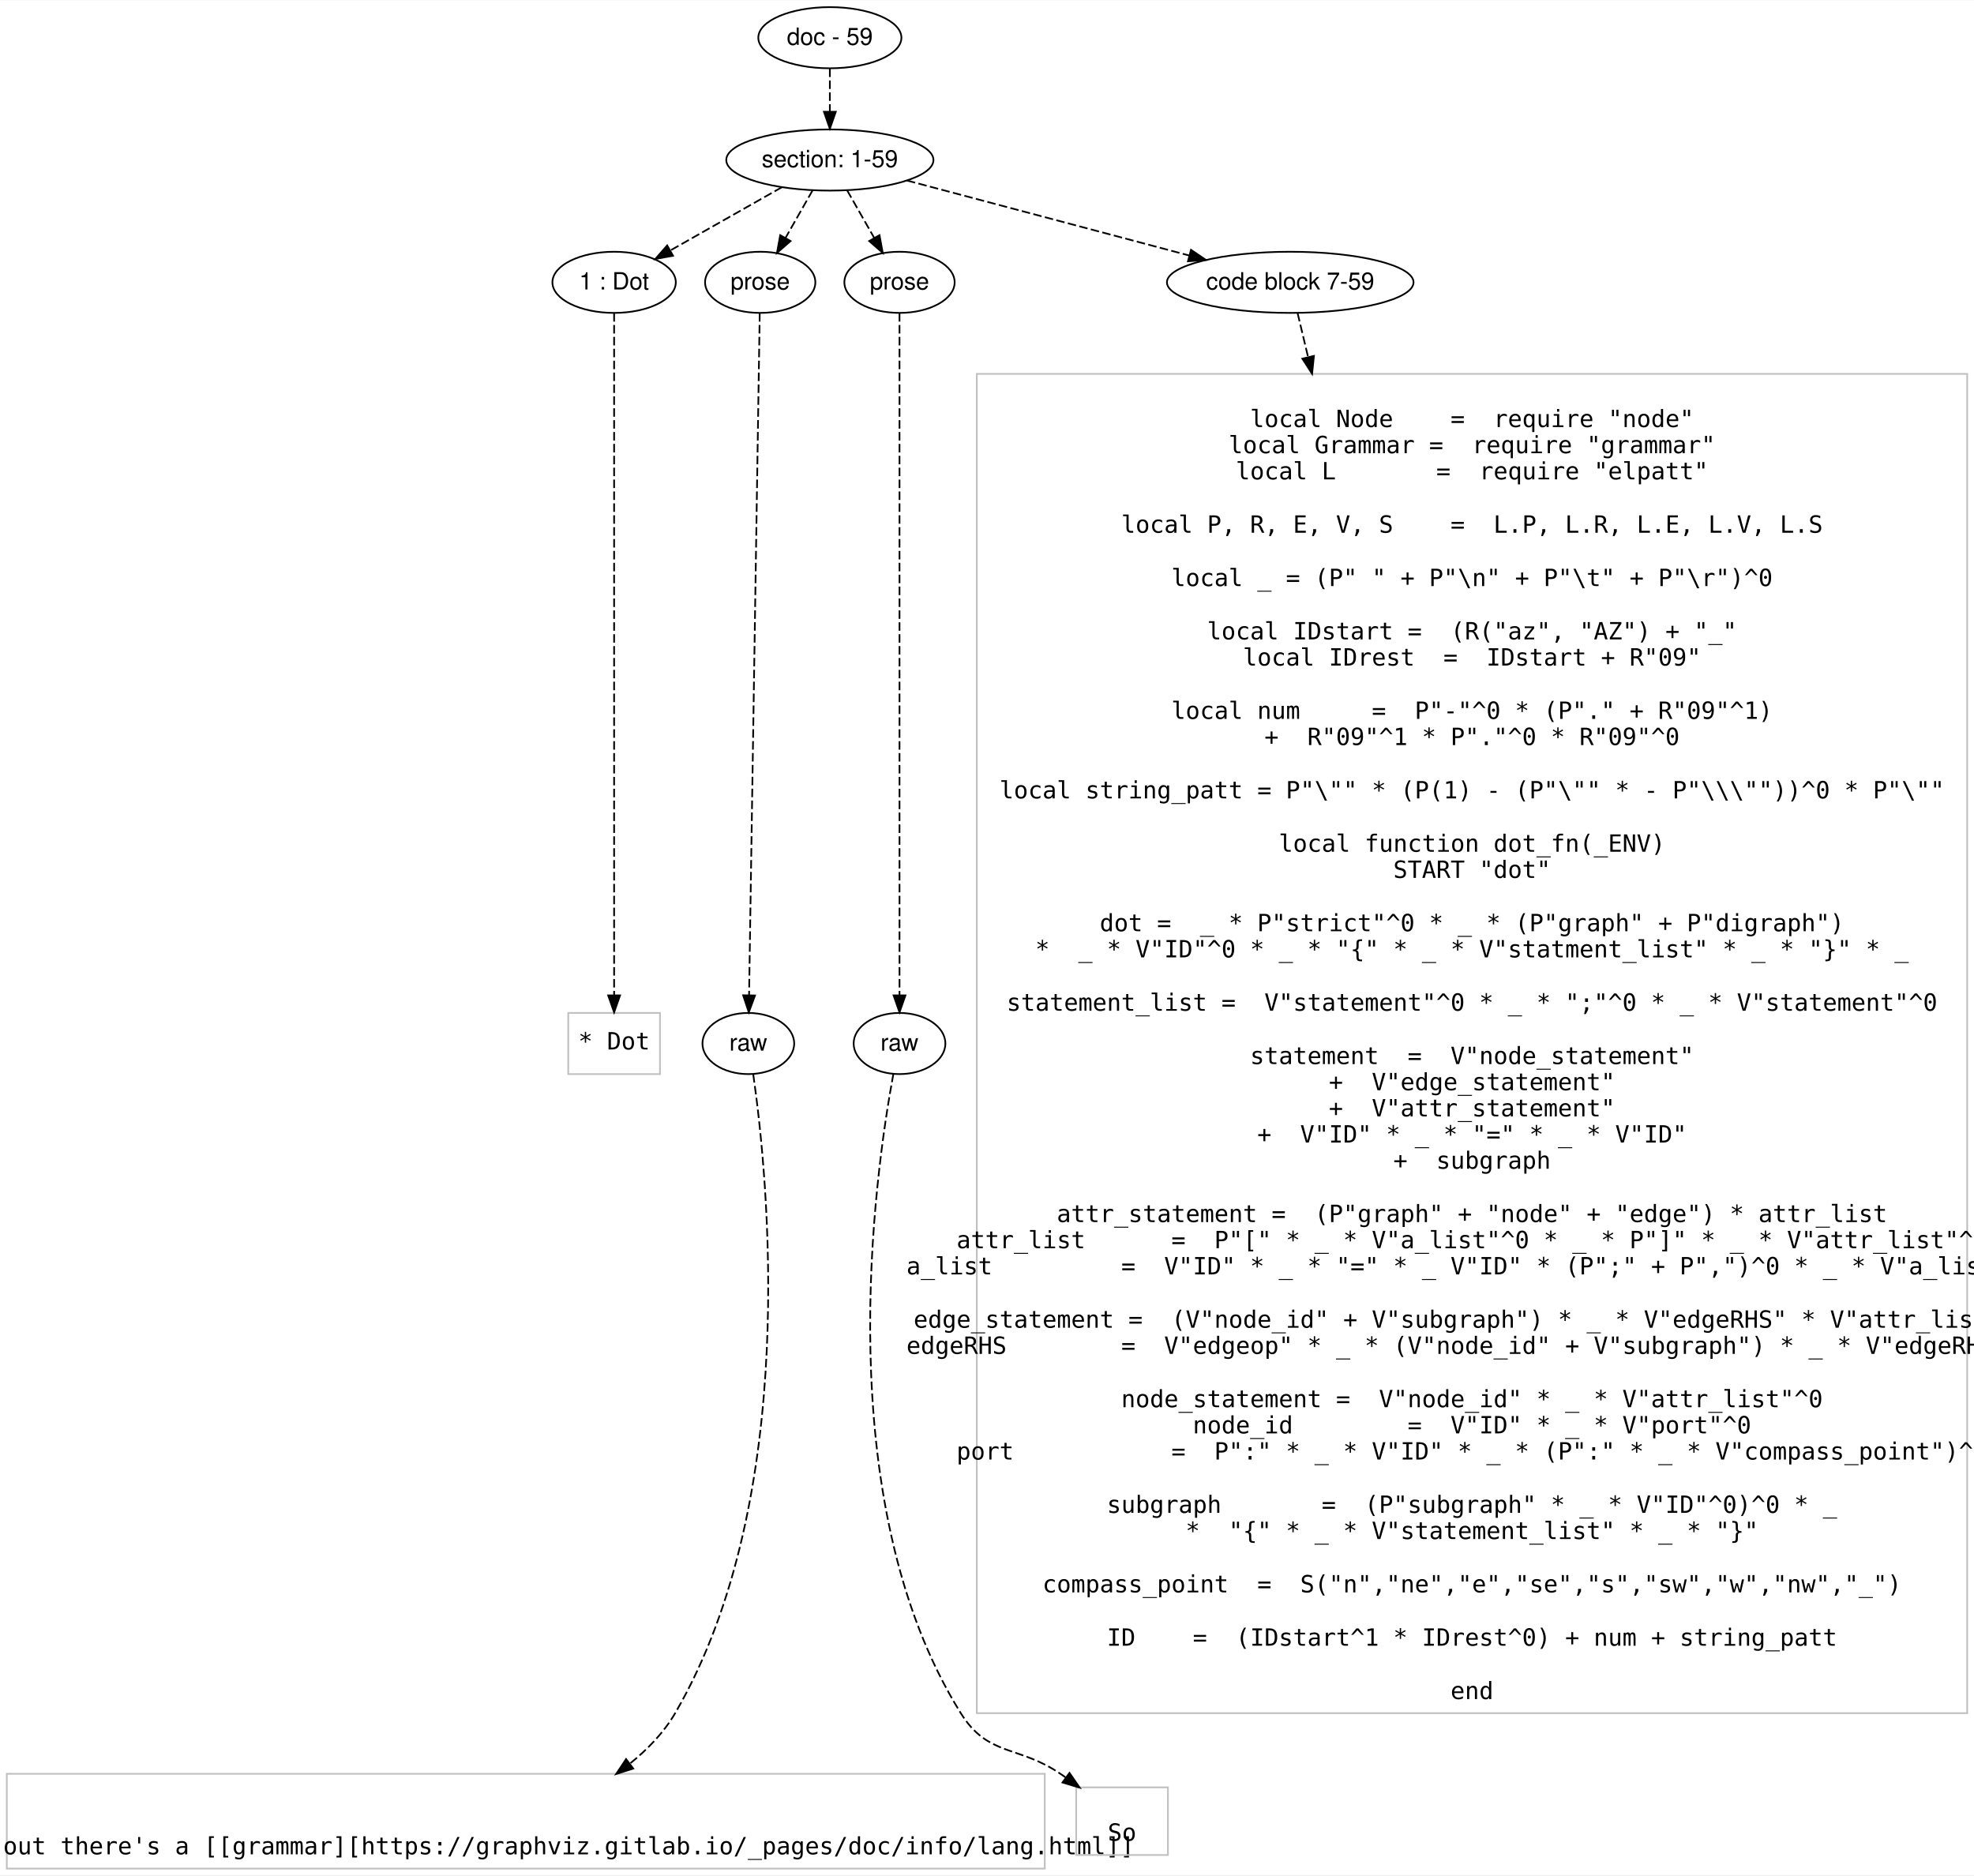
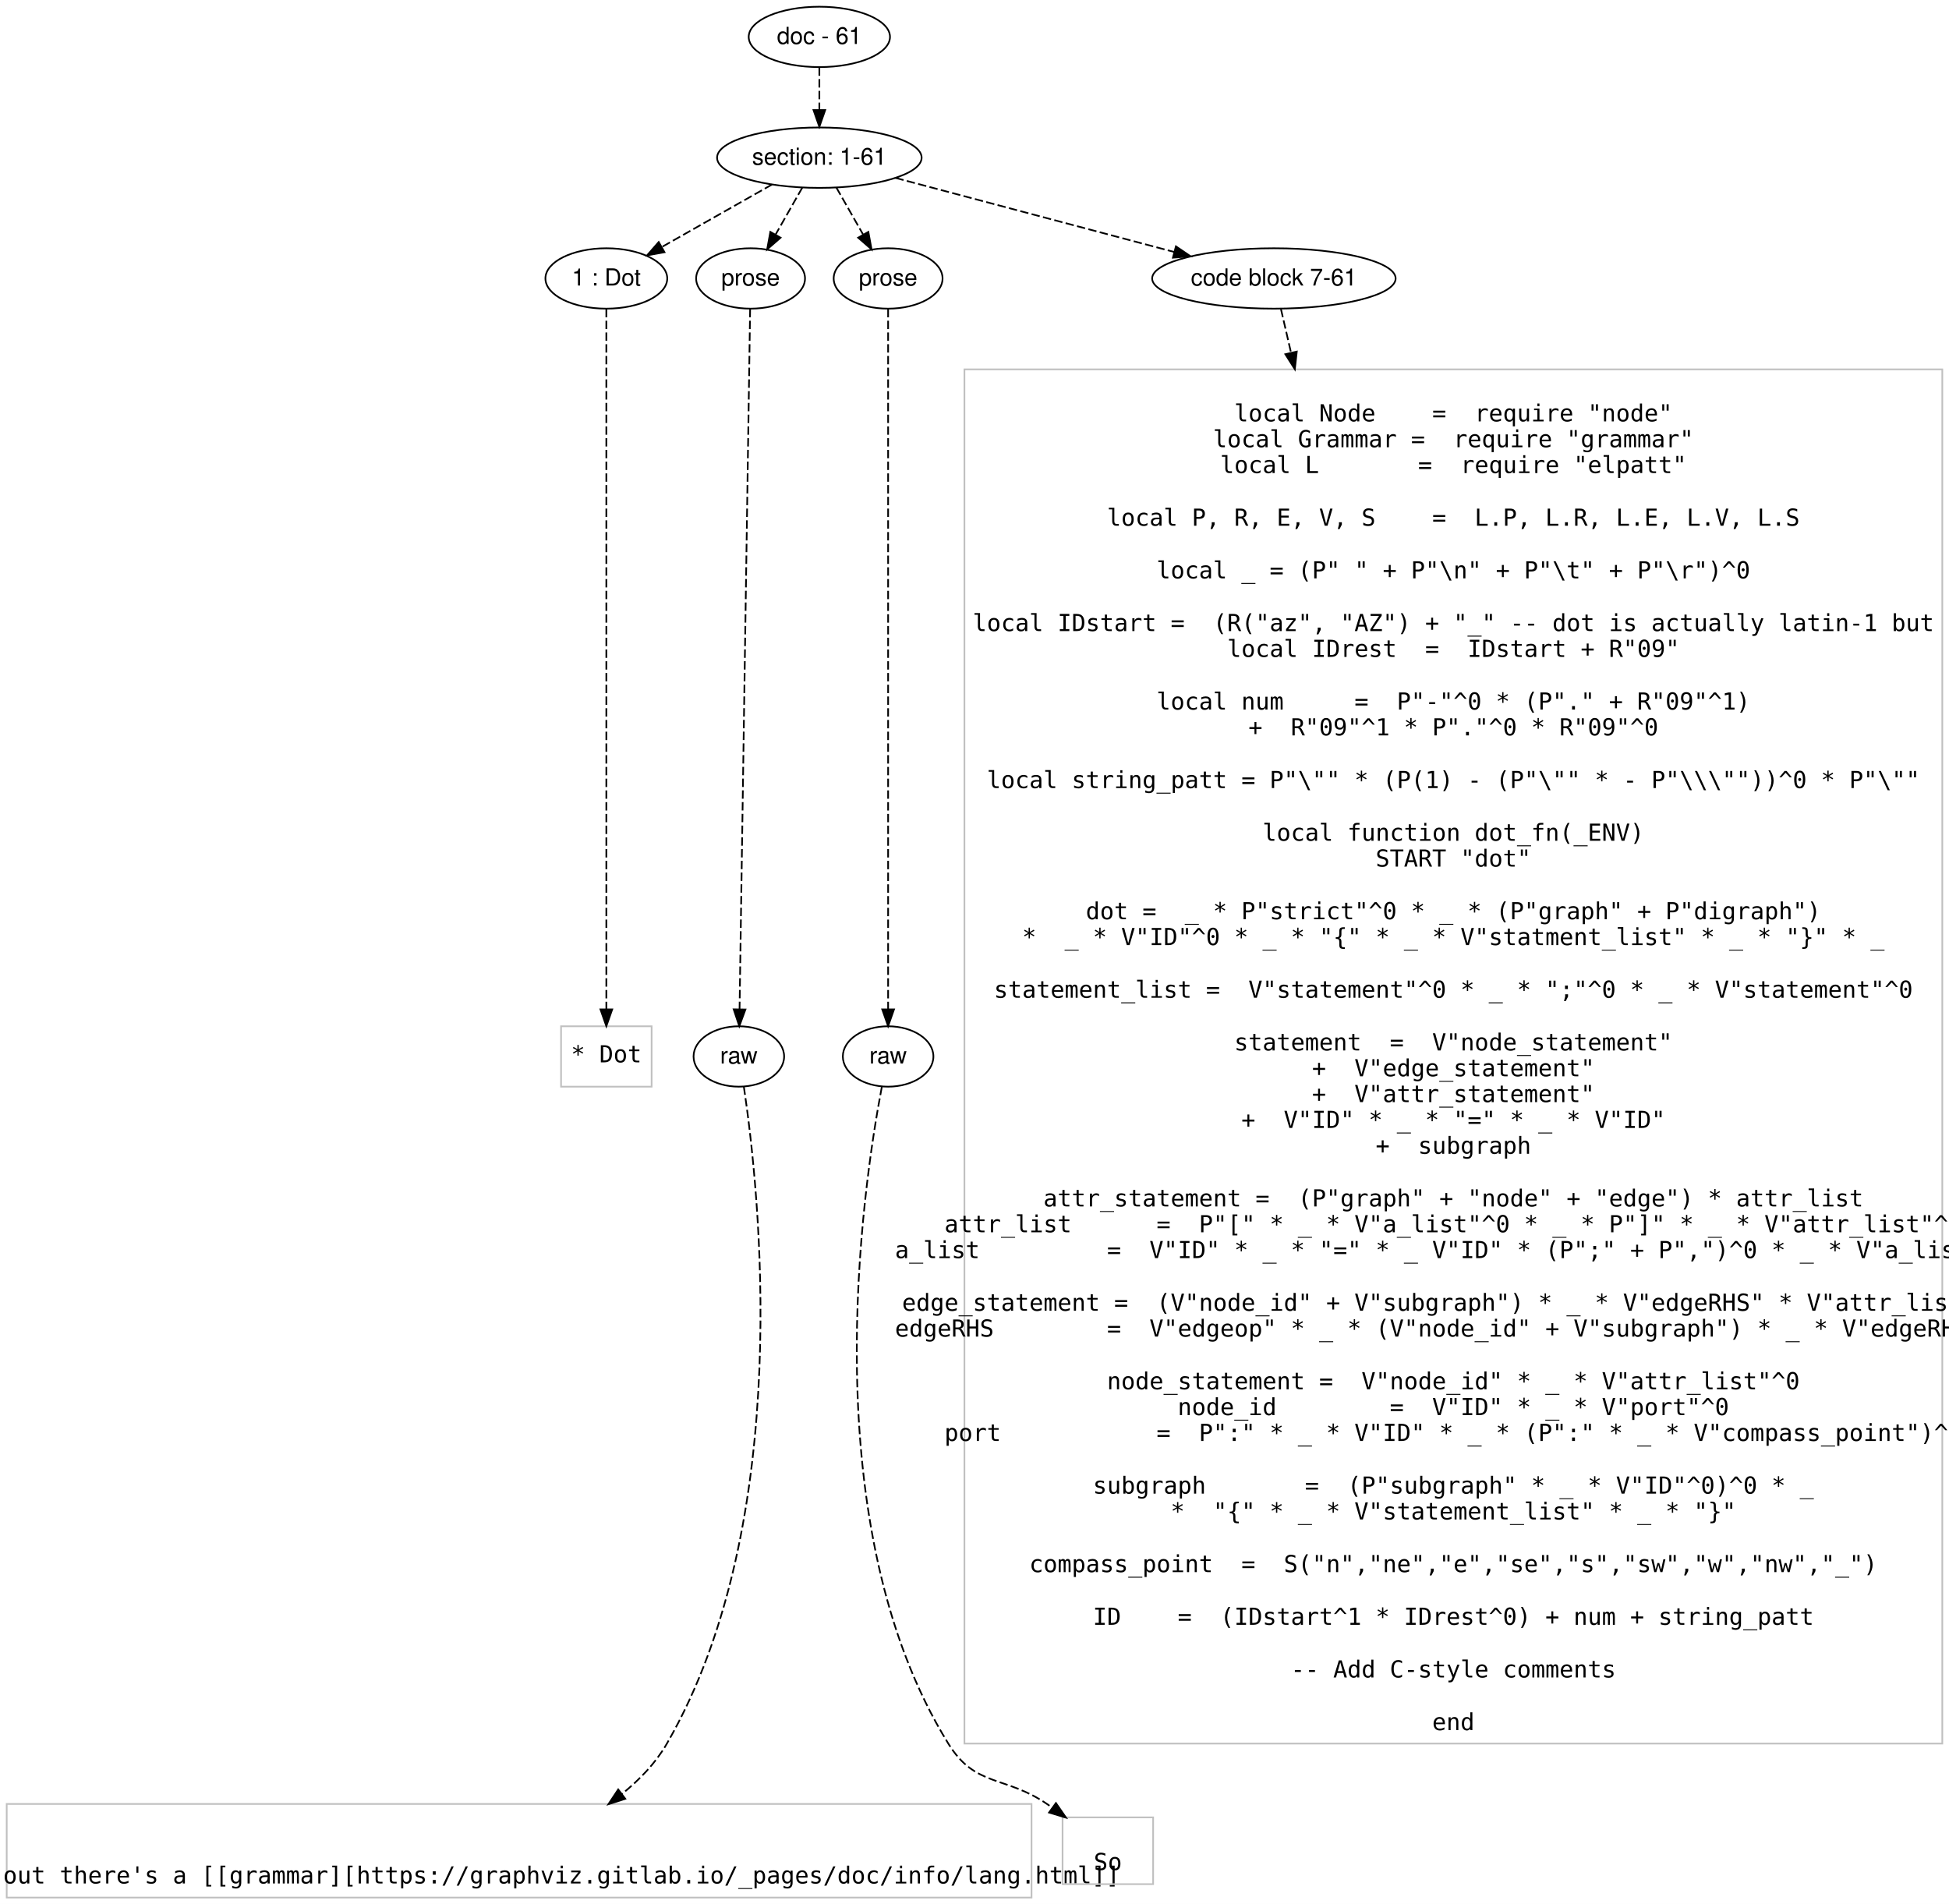
- <svg xmlns="http://www.w3.org/2000/svg" width="1162pt" height="1104pt" viewBox="0.00 0.00 1162.00 1103.60">
-   <g id="graph0" class="graph" transform="scale(1 1) rotate(0) translate(4 1099.601)">
-     <polygon fill="#ffffff" stroke="transparent" points="-4,4 -4,-1099.601 1158,-1099.601 1158,4 -4,4" />
+ <svg xmlns="http://www.w3.org/2000/svg" width="1162pt" height="1135pt" viewBox="0.00 0.00 1162.00 1135.00">
+   <g id="graph0" class="graph" transform="scale(1 1) rotate(0) translate(4 1131.001)">
+     <polygon fill="#ffffff" stroke="transparent" points="-4,4 -4,-1131.001 1158,-1131.001 1158,4 -4,4" />
    <g id="node1" class="node">
-       <ellipse fill="none" stroke="#000000" cx="484.5" cy="-1077.601" rx="42.122" ry="18" />
-       <text text-anchor="middle" x="484.5" y="-1073.401" font-family="Helvetica,sans-Serif" font-size="14.00" fill="#000000">doc - 59</text>
+       <ellipse fill="none" stroke="#000000" cx="484.5" cy="-1109.001" rx="42.122" ry="18" />
+       <text text-anchor="middle" x="484.5" y="-1104.801" font-family="Helvetica,sans-Serif" font-size="14.00" fill="#000000">doc - 61</text>
    </g>
    <g id="node2" class="node">
-       <ellipse fill="none" stroke="#000000" cx="484.5" cy="-1005.601" rx="60.983" ry="18" />
-       <text text-anchor="middle" x="484.5" y="-1001.401" font-family="Helvetica,sans-Serif" font-size="14.00" fill="#000000">section: 1-59</text>
+       <ellipse fill="none" stroke="#000000" cx="484.5" cy="-1037.001" rx="60.983" ry="18" />
+       <text text-anchor="middle" x="484.5" y="-1032.801" font-family="Helvetica,sans-Serif" font-size="14.00" fill="#000000">section: 1-61</text>
    </g>
    <g id="edge1" class="edge">
-       <path fill="none" stroke="#000000" stroke-dasharray="5,2" d="M484.5,-1059.432C484.5,-1051.732 484.5,-1042.575 484.5,-1034.018" />
-       <polygon fill="#000000" stroke="#000000" points="488,-1034.014 484.5,-1024.014 481,-1034.014 488,-1034.014" />
+       <path fill="none" stroke="#000000" stroke-dasharray="5,2" d="M484.5,-1090.832C484.5,-1083.132 484.5,-1073.975 484.5,-1065.418" />
+       <polygon fill="#000000" stroke="#000000" points="488,-1065.414 484.5,-1055.414 481,-1065.414 488,-1065.414" />
    </g>
    <g id="node3" class="node">
-       <ellipse fill="none" stroke="#000000" cx="357.5" cy="-933.601" rx="36.316" ry="18" />
-       <text text-anchor="middle" x="357.5" y="-929.401" font-family="Helvetica,sans-Serif" font-size="14.00" fill="#000000">1 : Dot</text>
+       <ellipse fill="none" stroke="#000000" cx="357.5" cy="-965.001" rx="36.316" ry="18" />
+       <text text-anchor="middle" x="357.5" y="-960.801" font-family="Helvetica,sans-Serif" font-size="14.00" fill="#000000">1 : Dot</text>
    </g>
    <g id="edge2" class="edge">
-       <path fill="none" stroke="#000000" stroke-dasharray="5,2" d="M456.315,-989.622C436.923,-978.628 411.089,-963.982 390.699,-952.423" />
-       <polygon fill="#000000" stroke="#000000" points="392.182,-949.24 381.757,-947.353 388.73,-955.33 392.182,-949.24" />
+       <path fill="none" stroke="#000000" stroke-dasharray="5,2" d="M456.315,-1021.022C436.923,-1010.028 411.089,-995.382 390.699,-983.823" />
+       <polygon fill="#000000" stroke="#000000" points="392.182,-980.64 381.757,-978.753 388.73,-986.73 392.182,-980.64" />
    </g>
    <g id="node4" class="node">
-       <ellipse fill="none" stroke="#000000" cx="443.5" cy="-933.601" rx="32.459" ry="18" />
-       <text text-anchor="middle" x="443.5" y="-929.401" font-family="Helvetica,sans-Serif" font-size="14.00" fill="#000000">prose</text>
+       <ellipse fill="none" stroke="#000000" cx="443.5" cy="-965.001" rx="32.459" ry="18" />
+       <text text-anchor="middle" x="443.5" y="-960.801" font-family="Helvetica,sans-Serif" font-size="14.00" fill="#000000">prose</text>
    </g>
    <g id="edge3" class="edge">
-       <path fill="none" stroke="#000000" stroke-dasharray="5,2" d="M474.365,-987.803C469.563,-979.371 463.731,-969.13 458.436,-959.83" />
-       <polygon fill="#000000" stroke="#000000" points="461.367,-957.904 453.377,-950.946 455.284,-961.367 461.367,-957.904" />
+       <path fill="none" stroke="#000000" stroke-dasharray="5,2" d="M474.365,-1019.203C469.563,-1010.771 463.731,-1000.53 458.436,-991.23" />
+       <polygon fill="#000000" stroke="#000000" points="461.367,-989.304 453.377,-982.346 455.284,-992.768 461.367,-989.304" />
    </g>
    <g id="node5" class="node">
-       <ellipse fill="none" stroke="#000000" cx="525.5" cy="-933.601" rx="32.459" ry="18" />
-       <text text-anchor="middle" x="525.5" y="-929.401" font-family="Helvetica,sans-Serif" font-size="14.00" fill="#000000">prose</text>
+       <ellipse fill="none" stroke="#000000" cx="525.5" cy="-965.001" rx="32.459" ry="18" />
+       <text text-anchor="middle" x="525.5" y="-960.801" font-family="Helvetica,sans-Serif" font-size="14.00" fill="#000000">prose</text>
    </g>
    <g id="edge4" class="edge">
-       <path fill="none" stroke="#000000" stroke-dasharray="5,2" d="M494.635,-987.803C499.437,-979.371 505.269,-969.13 510.564,-959.83" />
-       <polygon fill="#000000" stroke="#000000" points="513.716,-961.367 515.623,-950.946 507.633,-957.904 513.716,-961.367" />
+       <path fill="none" stroke="#000000" stroke-dasharray="5,2" d="M494.635,-1019.203C499.437,-1010.771 505.269,-1000.53 510.564,-991.23" />
+       <polygon fill="#000000" stroke="#000000" points="513.716,-992.768 515.623,-982.346 507.633,-989.304 513.716,-992.768" />
    </g>
    <g id="node6" class="node">
-       <ellipse fill="none" stroke="#000000" cx="755.5" cy="-933.601" rx="72.584" ry="18" />
-       <text text-anchor="middle" x="755.5" y="-929.401" font-family="Helvetica,sans-Serif" font-size="14.00" fill="#000000">code block 7-59</text>
+       <ellipse fill="none" stroke="#000000" cx="755.5" cy="-965.001" rx="72.584" ry="18" />
+       <text text-anchor="middle" x="755.5" y="-960.801" font-family="Helvetica,sans-Serif" font-size="14.00" fill="#000000">code block 7-61</text>
    </g>
    <g id="edge5" class="edge">
-       <path fill="none" stroke="#000000" stroke-dasharray="5,2" d="M529.859,-993.55C575.486,-981.428 646.07,-962.675 696.13,-949.375" />
-       <polygon fill="#000000" stroke="#000000" points="697.089,-952.741 705.855,-946.791 695.291,-945.976 697.089,-952.741" />
+       <path fill="none" stroke="#000000" stroke-dasharray="5,2" d="M529.859,-1024.95C575.486,-1012.828 646.07,-994.075 696.13,-980.775" />
+       <polygon fill="#000000" stroke="#000000" points="697.089,-984.141 705.855,-978.191 695.291,-977.376 697.089,-984.141" />
    </g>
    <g id="node7" class="node">
-       <polygon fill="none" stroke="#c0c0c0" points="384.5,-503.5 330.5,-503.5 330.5,-467.5 384.5,-467.5 384.5,-503.5" />
-       <text text-anchor="middle" x="357.5" y="-482.001" font-family="Inconsolata" font-size="14.00" fill="#000000">* Dot</text>
+       <polygon fill="none" stroke="#c0c0c0" points="384.5,-519.201 330.5,-519.201 330.5,-483.201 384.5,-483.201 384.5,-519.201" />
+       <text text-anchor="middle" x="357.5" y="-497.701" font-family="Inconsolata" font-size="14.00" fill="#000000">* Dot</text>
    </g>
    <g id="edge6" class="edge">
-       <path fill="none" stroke="#000000" stroke-dasharray="5,2" d="M357.5,-915.48C357.5,-846.305 357.5,-598.523 357.5,-513.993" />
-       <polygon fill="#000000" stroke="#000000" points="361,-513.847 357.5,-503.847 354,-513.847 361,-513.847" />
+       <path fill="none" stroke="#000000" stroke-dasharray="5,2" d="M357.5,-946.82C357.5,-875.669 357.5,-615.793 357.5,-529.366" />
+       <polygon fill="#000000" stroke="#000000" points="361,-529.256 357.5,-519.256 354,-529.256 361,-529.256" />
    </g>
    <g id="node8" class="node">
-       <ellipse fill="none" stroke="#000000" cx="436.5" cy="-485.5" rx="27" ry="18" />
-       <text text-anchor="middle" x="436.5" y="-481.3" font-family="Helvetica,sans-Serif" font-size="14.00" fill="#000000">raw</text>
+       <ellipse fill="none" stroke="#000000" cx="436.5" cy="-501.201" rx="27" ry="18" />
+       <text text-anchor="middle" x="436.5" y="-497.001" font-family="Helvetica,sans-Serif" font-size="14.00" fill="#000000">raw</text>
    </g>
    <g id="edge7" class="edge">
-       <path fill="none" stroke="#000000" stroke-dasharray="5,2" d="M443.217,-915.48C442.136,-846.305 438.266,-598.523 436.945,-513.993" />
-       <polygon fill="#000000" stroke="#000000" points="440.442,-513.791 436.787,-503.847 433.443,-513.901 440.442,-513.791" />
+       <path fill="none" stroke="#000000" stroke-dasharray="5,2" d="M443.226,-946.82C442.152,-875.669 438.229,-615.793 436.925,-529.366" />
+       <polygon fill="#000000" stroke="#000000" points="440.423,-529.202 436.772,-519.256 433.424,-529.308 440.423,-529.202" />
    </g>
    <g id="node10" class="node">
-       <ellipse fill="none" stroke="#000000" cx="525.5" cy="-485.5" rx="27" ry="18" />
-       <text text-anchor="middle" x="525.5" y="-481.3" font-family="Helvetica,sans-Serif" font-size="14.00" fill="#000000">raw</text>
+       <ellipse fill="none" stroke="#000000" cx="525.5" cy="-501.201" rx="27" ry="18" />
+       <text text-anchor="middle" x="525.5" y="-497.001" font-family="Helvetica,sans-Serif" font-size="14.00" fill="#000000">raw</text>
    </g>
    <g id="edge9" class="edge">
-       <path fill="none" stroke="#000000" stroke-dasharray="5,2" d="M525.5,-915.48C525.5,-846.305 525.5,-598.523 525.5,-513.993" />
-       <polygon fill="#000000" stroke="#000000" points="529,-513.847 525.5,-503.847 522,-513.847 529,-513.847" />
+       <path fill="none" stroke="#000000" stroke-dasharray="5,2" d="M525.5,-946.82C525.5,-875.669 525.5,-615.793 525.5,-529.366" />
+       <polygon fill="#000000" stroke="#000000" points="529,-529.256 525.5,-519.256 522,-529.256 529,-529.256" />
    </g>
    <g id="node12" class="node">
-       <polygon fill="none" stroke="#c0c0c0" points="1154,-879.702 571,-879.702 571,-91.299 1154,-91.299 1154,-879.702" />
-       <text text-anchor="middle" x="862.5" y="-848.401" font-family="Inconsolata" font-size="14.00" fill="#000000">local Node    =  require "node"</text>
-       <text text-anchor="middle" x="862.5" y="-833.001" font-family="Inconsolata" font-size="14.00" fill="#000000">local Grammar =  require "grammar"</text>
-       <text text-anchor="middle" x="862.5" y="-817.601" font-family="Inconsolata" font-size="14.00" fill="#000000">local L       =  require "elpatt"</text>
-       <text text-anchor="middle" x="862.5" y="-786.201" font-family="Inconsolata" font-size="14.00" fill="#000000">local P, R, E, V, S    =  L.P, L.R, L.E, L.V, L.S</text>
-       <text text-anchor="middle" x="862.5" y="-754.801" font-family="Inconsolata" font-size="14.00" fill="#000000">local _ = (P" " + P"\n" + P"\t" + P"\r")^0</text>
-       <text text-anchor="middle" x="862.5" y="-723.401" font-family="Inconsolata" font-size="14.00" fill="#000000">local IDstart =  (R("az", "AZ") + "_"</text>
-       <text text-anchor="middle" x="862.5" y="-708.001" font-family="Inconsolata" font-size="14.00" fill="#000000">local IDrest  =  IDstart + R"09"</text>
-       <text text-anchor="middle" x="862.5" y="-676.601" font-family="Inconsolata" font-size="14.00" fill="#000000">local num     =  P"-"^0 * (P"." + R"09"^1) </text>
-       <text text-anchor="middle" x="862.5" y="-661.201" font-family="Inconsolata" font-size="14.00" fill="#000000">              +  R"09"^1 * P"."^0 * R"09"^0 </text>
-       <text text-anchor="middle" x="862.5" y="-629.801" font-family="Inconsolata" font-size="14.00" fill="#000000">local string_patt = P"\"" * (P(1) - (P"\"" * - P"\\\""))^0 * P"\""</text>
-       <text text-anchor="middle" x="862.5" y="-598.401" font-family="Inconsolata" font-size="14.00" fill="#000000">local function dot_fn(_ENV)</text>
-       <text text-anchor="middle" x="862.5" y="-583.001" font-family="Inconsolata" font-size="14.00" fill="#000000">  START "dot"</text>
-       <text text-anchor="middle" x="862.5" y="-551.601" font-family="Inconsolata" font-size="14.00" fill="#000000">  dot =  _ * P"strict"^0 * _ * (P"graph" + P"digraph")</text>
-       <text text-anchor="middle" x="862.5" y="-536.201" font-family="Inconsolata" font-size="14.00" fill="#000000">      *  _ * V"ID"^0 * _ * "{" * _ * V"statment_list" * _ * "}" * _</text>
-       <text text-anchor="middle" x="862.5" y="-504.801" font-family="Inconsolata" font-size="14.00" fill="#000000">  statement_list =  V"statement"^0 * _ * ";"^0 * _ * V"statement"^0</text>
-       <text text-anchor="middle" x="862.5" y="-473.401" font-family="Inconsolata" font-size="14.00" fill="#000000">  statement  =  V"node_statement"</text>
-       <text text-anchor="middle" x="862.5" y="-458.001" font-family="Inconsolata" font-size="14.00" fill="#000000">             +  V"edge_statement"</text>
-       <text text-anchor="middle" x="862.5" y="-442.601" font-family="Inconsolata" font-size="14.00" fill="#000000">             +  V"attr_statement"</text>
-       <text text-anchor="middle" x="862.5" y="-427.2" font-family="Inconsolata" font-size="14.00" fill="#000000">             +  V"ID" * _ * "=" * _ * V"ID"</text>
-       <text text-anchor="middle" x="862.5" y="-411.8" font-family="Inconsolata" font-size="14.00" fill="#000000">             +  subgraph</text>
-       <text text-anchor="middle" x="862.5" y="-380.4" font-family="Inconsolata" font-size="14.00" fill="#000000">  attr_statement =  (P"graph" + "node" + "edge") * attr_list</text>
-       <text text-anchor="middle" x="862.5" y="-365" font-family="Inconsolata" font-size="14.00" fill="#000000">  attr_list      =  P"[" * _ * V"a_list"^0 * _ * P"]" * _ * V"attr_list"^0</text>
-       <text text-anchor="middle" x="862.5" y="-349.6" font-family="Inconsolata" font-size="14.00" fill="#000000">  a_list         =  V"ID" * _ * "=" * _ V"ID" * (P";" + P",")^0 * _ * V"a_list"^0</text>
-       <text text-anchor="middle" x="862.5" y="-318.2" font-family="Inconsolata" font-size="14.00" fill="#000000">  edge_statement =  (V"node_id" + V"subgraph") * _ * V"edgeRHS" * V"attr_list"^0</text>
-       <text text-anchor="middle" x="862.5" y="-302.8" font-family="Inconsolata" font-size="14.00" fill="#000000">  edgeRHS        =  V"edgeop" * _ * (V"node_id" + V"subgraph") * _ * V"edgeRHS"^0</text>
-       <text text-anchor="middle" x="862.5" y="-271.4" font-family="Inconsolata" font-size="14.00" fill="#000000">  node_statement =  V"node_id" * _ * V"attr_list"^0</text>
-       <text text-anchor="middle" x="862.5" y="-256" font-family="Inconsolata" font-size="14.00" fill="#000000">  node_id        =  V"ID" * _ * V"port"^0</text>
-       <text text-anchor="middle" x="862.5" y="-240.6" font-family="Inconsolata" font-size="14.00" fill="#000000">  port           =  P":" * _ * V"ID" * _ * (P":" * _ * V"compass_point")^0</text>
-       <text text-anchor="middle" x="862.5" y="-209.2" font-family="Inconsolata" font-size="14.00" fill="#000000">  subgraph       =  (P"subgraph" * _ * V"ID"^0)^0 * _ </text>
-       <text text-anchor="middle" x="862.5" y="-193.8" font-family="Inconsolata" font-size="14.00" fill="#000000">                 *  "{" * _ * V"statement_list" * _ * "}"</text>
-       <text text-anchor="middle" x="862.5" y="-162.4" font-family="Inconsolata" font-size="14.00" fill="#000000">  compass_point  =  S("n","ne","e","se","s","sw","w","nw","_")</text>
-       <text text-anchor="middle" x="862.5" y="-131" font-family="Inconsolata" font-size="14.00" fill="#000000">  ID    =  (IDstart^1 * IDrest^0) + num + string_patt</text>
+       <polygon fill="none" stroke="#c0c0c0" points="1154,-910.802 571,-910.802 571,-91.599 1154,-91.599 1154,-910.802" />
+       <text text-anchor="middle" x="862.5" y="-879.801" font-family="Inconsolata" font-size="14.00" fill="#000000">local Node    =  require "node"</text>
+       <text text-anchor="middle" x="862.5" y="-864.401" font-family="Inconsolata" font-size="14.00" fill="#000000">local Grammar =  require "grammar"</text>
+       <text text-anchor="middle" x="862.5" y="-849.001" font-family="Inconsolata" font-size="14.00" fill="#000000">local L       =  require "elpatt"</text>
+       <text text-anchor="middle" x="862.5" y="-817.601" font-family="Inconsolata" font-size="14.00" fill="#000000">local P, R, E, V, S    =  L.P, L.R, L.E, L.V, L.S</text>
+       <text text-anchor="middle" x="862.5" y="-786.201" font-family="Inconsolata" font-size="14.00" fill="#000000">local _ = (P" " + P"\n" + P"\t" + P"\r")^0</text>
+       <text text-anchor="middle" x="862.5" y="-754.801" font-family="Inconsolata" font-size="14.00" fill="#000000">local IDstart =  (R("az", "AZ") + "_" -- dot is actually latin-1 but</text>
+       <text text-anchor="middle" x="862.5" y="-739.401" font-family="Inconsolata" font-size="14.00" fill="#000000">local IDrest  =  IDstart + R"09"</text>
+       <text text-anchor="middle" x="862.5" y="-708.001" font-family="Inconsolata" font-size="14.00" fill="#000000">local num     =  P"-"^0 * (P"." + R"09"^1) </text>
+       <text text-anchor="middle" x="862.5" y="-692.601" font-family="Inconsolata" font-size="14.00" fill="#000000">              +  R"09"^1 * P"."^0 * R"09"^0 </text>
+       <text text-anchor="middle" x="862.5" y="-661.201" font-family="Inconsolata" font-size="14.00" fill="#000000">local string_patt = P"\"" * (P(1) - (P"\"" * - P"\\\""))^0 * P"\""</text>
+       <text text-anchor="middle" x="862.5" y="-629.801" font-family="Inconsolata" font-size="14.00" fill="#000000">local function dot_fn(_ENV)</text>
+       <text text-anchor="middle" x="862.5" y="-614.401" font-family="Inconsolata" font-size="14.00" fill="#000000">  START "dot"</text>
+       <text text-anchor="middle" x="862.5" y="-583.001" font-family="Inconsolata" font-size="14.00" fill="#000000">  dot =  _ * P"strict"^0 * _ * (P"graph" + P"digraph")</text>
+       <text text-anchor="middle" x="862.5" y="-567.601" font-family="Inconsolata" font-size="14.00" fill="#000000">      *  _ * V"ID"^0 * _ * "{" * _ * V"statment_list" * _ * "}" * _</text>
+       <text text-anchor="middle" x="862.5" y="-536.201" font-family="Inconsolata" font-size="14.00" fill="#000000">  statement_list =  V"statement"^0 * _ * ";"^0 * _ * V"statement"^0</text>
+       <text text-anchor="middle" x="862.5" y="-504.801" font-family="Inconsolata" font-size="14.00" fill="#000000">  statement  =  V"node_statement"</text>
+       <text text-anchor="middle" x="862.5" y="-489.401" font-family="Inconsolata" font-size="14.00" fill="#000000">             +  V"edge_statement"</text>
+       <text text-anchor="middle" x="862.5" y="-474.001" font-family="Inconsolata" font-size="14.00" fill="#000000">             +  V"attr_statement"</text>
+       <text text-anchor="middle" x="862.5" y="-458.601" font-family="Inconsolata" font-size="14.00" fill="#000000">             +  V"ID" * _ * "=" * _ * V"ID"</text>
+       <text text-anchor="middle" x="862.5" y="-443.2" font-family="Inconsolata" font-size="14.00" fill="#000000">             +  subgraph</text>
+       <text text-anchor="middle" x="862.5" y="-411.8" font-family="Inconsolata" font-size="14.00" fill="#000000">  attr_statement =  (P"graph" + "node" + "edge") * attr_list</text>
+       <text text-anchor="middle" x="862.5" y="-396.4" font-family="Inconsolata" font-size="14.00" fill="#000000">  attr_list      =  P"[" * _ * V"a_list"^0 * _ * P"]" * _ * V"attr_list"^0</text>
+       <text text-anchor="middle" x="862.5" y="-381" font-family="Inconsolata" font-size="14.00" fill="#000000">  a_list         =  V"ID" * _ * "=" * _ V"ID" * (P";" + P",")^0 * _ * V"a_list"^0</text>
+       <text text-anchor="middle" x="862.5" y="-349.6" font-family="Inconsolata" font-size="14.00" fill="#000000">  edge_statement =  (V"node_id" + V"subgraph") * _ * V"edgeRHS" * V"attr_list"^0</text>
+       <text text-anchor="middle" x="862.5" y="-334.2" font-family="Inconsolata" font-size="14.00" fill="#000000">  edgeRHS        =  V"edgeop" * _ * (V"node_id" + V"subgraph") * _ * V"edgeRHS"^0</text>
+       <text text-anchor="middle" x="862.5" y="-302.8" font-family="Inconsolata" font-size="14.00" fill="#000000">  node_statement =  V"node_id" * _ * V"attr_list"^0</text>
+       <text text-anchor="middle" x="862.5" y="-287.4" font-family="Inconsolata" font-size="14.00" fill="#000000">  node_id        =  V"ID" * _ * V"port"^0</text>
+       <text text-anchor="middle" x="862.5" y="-272" font-family="Inconsolata" font-size="14.00" fill="#000000">  port           =  P":" * _ * V"ID" * _ * (P":" * _ * V"compass_point")^0</text>
+       <text text-anchor="middle" x="862.5" y="-240.6" font-family="Inconsolata" font-size="14.00" fill="#000000">  subgraph       =  (P"subgraph" * _ * V"ID"^0)^0 * _ </text>
+       <text text-anchor="middle" x="862.5" y="-225.2" font-family="Inconsolata" font-size="14.00" fill="#000000">                 *  "{" * _ * V"statement_list" * _ * "}"</text>
+       <text text-anchor="middle" x="862.5" y="-193.8" font-family="Inconsolata" font-size="14.00" fill="#000000">  compass_point  =  S("n","ne","e","se","s","sw","w","nw","_")</text>
+       <text text-anchor="middle" x="862.5" y="-162.4" font-family="Inconsolata" font-size="14.00" fill="#000000">  ID    =  (IDstart^1 * IDrest^0) + num + string_patt</text>
+       <text text-anchor="middle" x="862.5" y="-131" font-family="Inconsolata" font-size="14.00" fill="#000000">  -- Add C-style comments</text>
      <text text-anchor="middle" x="862.5" y="-99.6" font-family="Inconsolata" font-size="14.00" fill="#000000">end</text>
    </g>
    <g id="edge11" class="edge">
-       <path fill="none" stroke="#000000" stroke-dasharray="5,2" d="M759.827,-915.48C761.488,-908.523 763.581,-899.758 766.022,-889.535" />
-       <polygon fill="#000000" stroke="#000000" points="769.441,-890.286 768.36,-879.746 762.633,-888.66 769.441,-890.286" />
+       <path fill="none" stroke="#000000" stroke-dasharray="5,2" d="M759.694,-946.82C761.307,-939.831 763.339,-931.022 765.712,-920.736" />
+       <polygon fill="#000000" stroke="#000000" points="769.148,-921.414 767.985,-910.883 762.327,-919.841 769.148,-921.414" />
    </g>
    <g id="node9" class="node">
      <polygon fill="none" stroke="#c0c0c0" points="611,-55.602 0,-55.602 0,.202 611,.202 611,-55.602" />
      <text text-anchor="middle" x="305.5" y="-8.2" font-family="Inconsolata" font-size="14.00" fill="#000000">Turns out there's a [[grammar][https://graphviz.gitlab.io/_pages/doc/info/lang.html]]</text>
    </g>
    <g id="edge8" class="edge">
-       <path fill="none" stroke="#000000" stroke-dasharray="5,2" d="M439.384,-467.441C447.832,-408.579 467.508,-218.744 393.5,-91.4 386.854,-79.965 377.247,-70.015 366.798,-61.594" />
-       <polygon fill="#000000" stroke="#000000" points="368.766,-58.695 358.679,-55.454 364.543,-64.278 368.766,-58.695" />
+       <path fill="none" stroke="#000000" stroke-dasharray="5,2" d="M439.47,-483.278C448.496,-423.093 470.507,-224.537 393.5,-91.4 386.878,-79.951 377.281,-69.995 366.835,-61.573" />
+       <polygon fill="#000000" stroke="#000000" points="368.804,-58.673 358.717,-55.432 364.581,-64.256 368.804,-58.673" />
    </g>
    <g id="node11" class="node">
      <polygon fill="none" stroke="#c0c0c0" points="683.5,-47.602 629.5,-47.602 629.5,-7.798 683.5,-7.798 683.5,-47.602" />
      <text text-anchor="middle" x="656.5" y="-16.2" font-family="Inconsolata" font-size="14.00" fill="#000000">So</text>
    </g>
    <g id="edge10" class="edge">
-       <path fill="none" stroke="#000000" stroke-dasharray="5,2" d="M521.889,-467.651C510.966,-408.641 483.591,-216.495 561.5,-91.4 577.739,-65.325 595.179,-72.792 620.5,-55.4 621.41,-54.775 622.328,-54.135 623.251,-53.485" />
+       <path fill="none" stroke="#000000" stroke-dasharray="5,2" d="M521.745,-483.074C510.179,-422.243 480.55,-221.882 561.5,-91.4 577.694,-65.297 595.179,-72.792 620.5,-55.4 621.41,-54.775 622.328,-54.135 623.251,-53.485" />
      <polygon fill="#000000" stroke="#000000" points="625.553,-56.139 631.58,-47.425 621.434,-50.478 625.553,-56.139" />
    </g>
  </g>
</svg>
